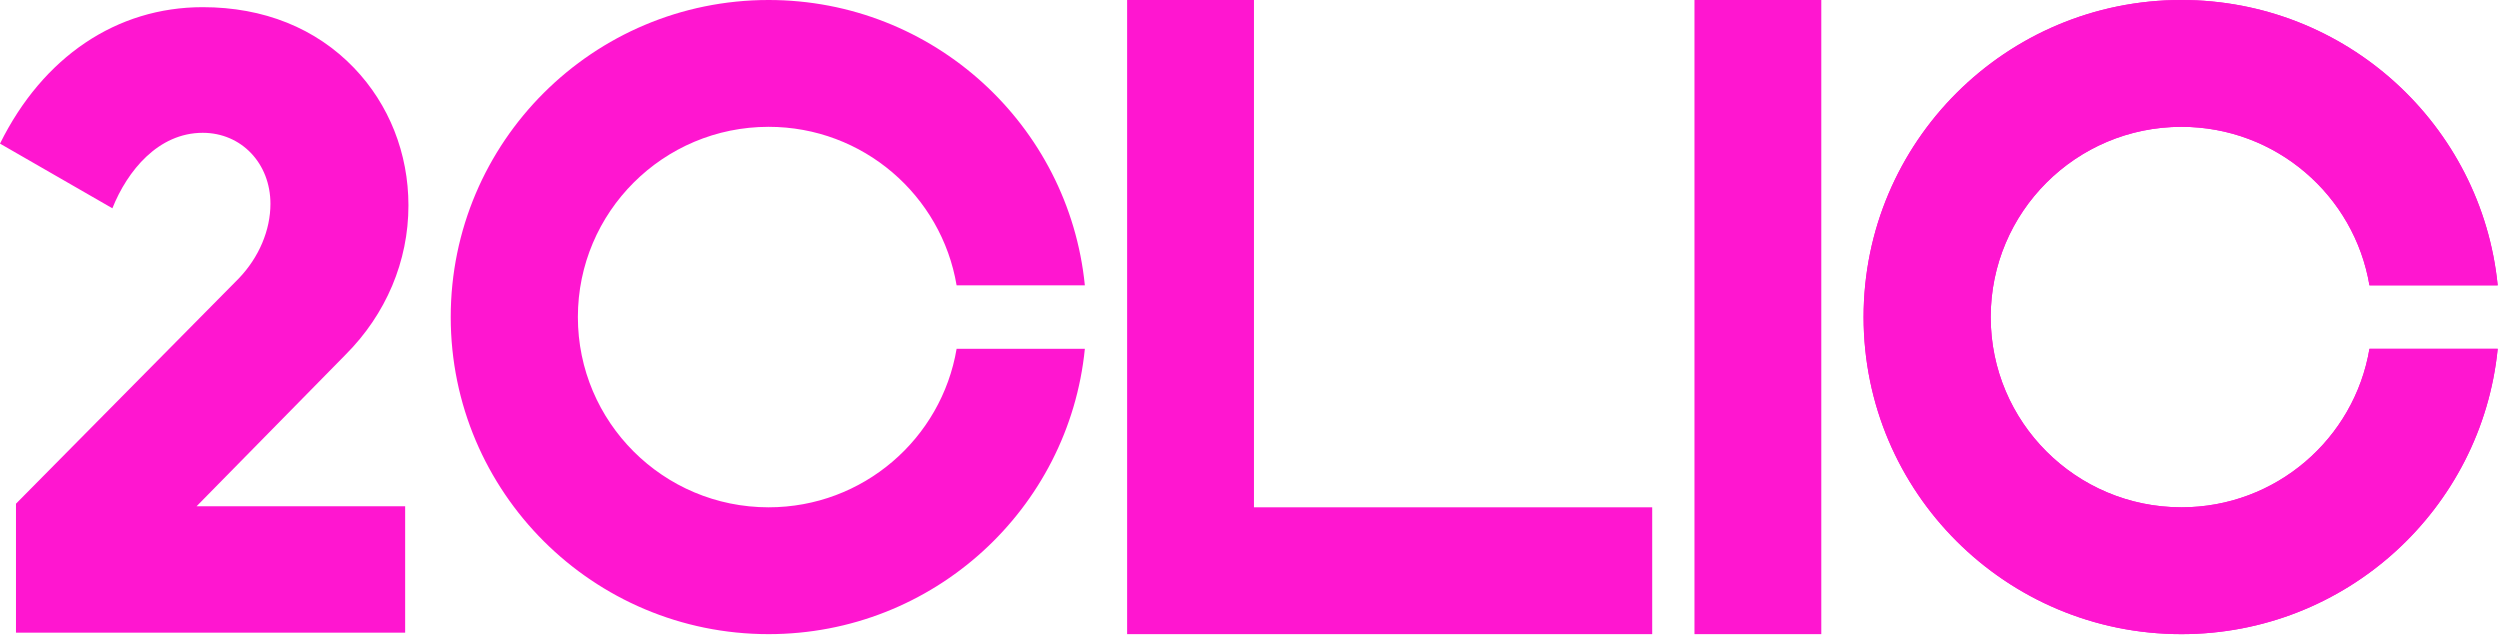
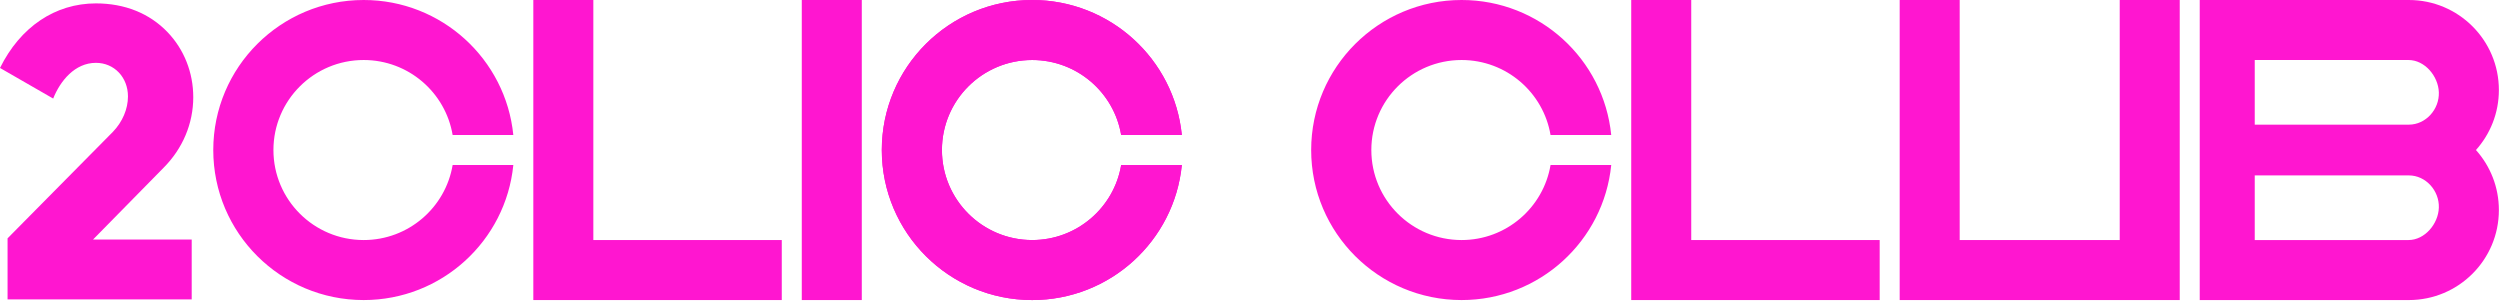
- <svg xmlns="http://www.w3.org/2000/svg" width="441" height="112" viewBox="0 0 441 112" fill="none">
-   <path d="M221.198 0H198.825V111.862H291.448V89.489H221.198V0Z" fill="#FF16D0" />
-   <path d="M135.578 22.372C152.247 22.372 166.075 34.467 168.746 50.337H191.368C188.554 22.074 164.652 0 135.578 0C104.611 0 79.508 25.041 79.508 55.931C79.508 86.821 104.611 111.862 135.579 111.862C164.653 111.862 188.556 89.788 191.369 61.525H168.747C166.077 77.394 152.248 89.489 135.579 89.489C116.998 89.489 101.937 74.465 101.937 55.931C101.937 37.397 116.998 22.372 135.579 22.372H135.578Z" fill="#FF16D0" />
-   <path d="M321.277 0H298.905V111.862H321.277V0Z" fill="#FF16D0" />
-   <path d="M384.805 89.489C366.224 89.489 351.162 74.465 351.162 55.931C351.162 37.397 366.224 22.372 384.805 22.372C401.474 22.372 415.302 34.467 417.973 50.337H440.595C437.781 22.074 413.879 0 384.805 0C353.838 0 328.735 25.041 328.735 55.931C328.735 86.821 353.838 111.862 384.806 111.862C413.88 111.862 437.783 89.788 440.596 61.525H417.974C415.304 77.394 401.475 89.489 384.806 89.489H384.805Z" fill="#FF16D0" />
-   <path d="M384.805 89.489C366.224 89.489 351.162 74.465 351.162 55.931C351.162 37.397 366.224 22.372 384.805 22.372C401.474 22.372 415.302 34.467 417.973 50.337H440.595C437.781 22.074 413.879 0 384.805 0C353.838 0 328.735 25.041 328.735 55.931C328.735 86.821 353.838 111.862 384.806 111.862C413.88 111.862 437.783 89.788 440.596 61.525H417.974C415.304 77.394 401.475 89.489 384.806 89.489H384.805Z" fill="#FF16D0" />
-   <path d="M2.819 111.608H71.469V89.3H34.681L60.94 62.583C68.104 55.419 72.049 46.064 72.049 36.243C72.049 27.05 68.642 18.434 62.454 11.982C55.731 4.971 46.502 1.265 35.762 1.265C20.572 1.265 7.572 10.027 0 25.335L19.825 36.742C22.453 30.154 27.905 23.428 35.762 23.428C42.572 23.428 47.706 28.813 47.706 35.954C47.706 40.622 45.67 45.42 42.12 49.118L2.819 88.853V111.608Z" fill="#FF16D0" />
+ <svg xmlns="http://www.w3.org/2000/svg" width="932" height="112" viewBox="0 0 932 112" fill="none">
+   <path d="M221.195 0H198.823V111.86H291.444V89.488H221.195V0Z" fill="#FF16D0" />
+   <path d="M135.576 22.372C152.245 22.372 166.073 34.467 168.744 50.337H191.366C188.552 22.073 164.65 0 135.576 0C104.61 0 79.507 25.04 79.507 55.93C79.507 86.82 104.61 111.86 135.577 111.86C164.651 111.86 188.554 89.787 191.367 61.524H168.745C166.075 77.394 152.246 89.488 135.577 89.488C116.997 89.488 101.936 74.464 101.936 55.93C101.936 37.396 116.996 22.372 135.576 22.372Z" fill="#FF16D0" />
+   <path d="M321.274 0H298.902V111.86H321.274V0Z" fill="#FF16D0" />
+   <path d="M384.8 89.488C366.22 89.488 351.158 74.464 351.158 55.93C351.158 37.396 366.22 22.372 384.8 22.372C401.469 22.372 415.298 34.467 417.968 50.337H440.59C437.776 22.073 413.874 0 384.8 0C353.834 0 328.731 25.04 328.731 55.93C328.731 86.82 353.834 111.86 384.801 111.86C413.875 111.86 437.778 89.787 440.591 61.524H417.97C415.299 77.394 401.469 89.488 384.8 89.488Z" fill="#FF16D0" />
+   <path d="M384.8 89.488C366.22 89.488 351.158 74.464 351.158 55.93C351.158 37.396 366.22 22.372 384.8 22.372C401.469 22.372 415.298 34.467 417.968 50.337H440.59C437.776 22.073 413.874 0 384.8 0C353.834 0 328.731 25.04 328.731 55.93C328.731 86.82 353.834 111.86 384.801 111.86C413.875 111.86 437.778 89.787 440.591 61.524H417.97C415.299 77.394 401.469 89.488 384.8 89.488Z" fill="#FF16D0" />
+   <path d="M2.819 111.607H71.468V89.299H34.68L60.94 62.582C68.103 55.418 72.048 46.063 72.048 36.243C72.048 27.049 68.641 18.434 62.453 11.981C55.731 4.971 46.501 1.265 35.762 1.265C20.571 1.265 7.572 10.026 0 25.335L19.825 36.741C22.453 30.154 27.905 23.427 35.762 23.427C42.572 23.427 47.706 28.813 47.706 35.953C47.706 40.622 45.669 45.42 42.12 49.118L2.819 88.852V111.607Z" fill="#FF16D0" />
+   <path d="M544.876 22.372C561.545 22.372 575.373 34.467 578.044 50.337H600.666C597.852 22.073 573.95 0 544.876 0C513.909 0.001 488.805 25.041 488.805 55.93C488.805 86.819 513.909 111.86 544.876 111.86C573.95 111.86 597.852 89.787 600.666 61.524H578.044C575.373 77.394 561.545 89.488 544.876 89.488C526.295 89.488 511.234 74.464 511.234 55.93C511.234 37.396 526.295 22.372 544.876 22.372Z" fill="#FF16D0" />
+   <path d="M790.231 89.488H730.572V0.001H708.2V111.86H812.603V0.001H790.231V89.488Z" fill="#FF16D0" />
+   <path d="M898.024 0.001H820.06V111.862H898.024C916.558 111.862 931.582 96.838 931.582 78.303C931.582 69.708 928.349 61.869 923.034 55.931C928.349 49.994 931.582 42.154 931.582 33.559C931.582 15.025 916.558 0.001 898.024 0.001ZM909.202 77.44C908.999 83.487 903.937 89.488 897.886 89.488H840.566V65.391H898.023C904.329 65.391 909.416 71.085 909.202 77.44ZM898.024 46.469H840.567V22.372H897.888C903.938 22.372 908.999 28.372 909.203 34.42C909.418 40.775 904.331 46.469 898.024 46.469Z" fill="#FF16D0" />
+   <path d="M630.494 0.001H608.122V111.86H700.743V89.488H630.494V0.001Z" fill="#FF16D0" />
</svg>
